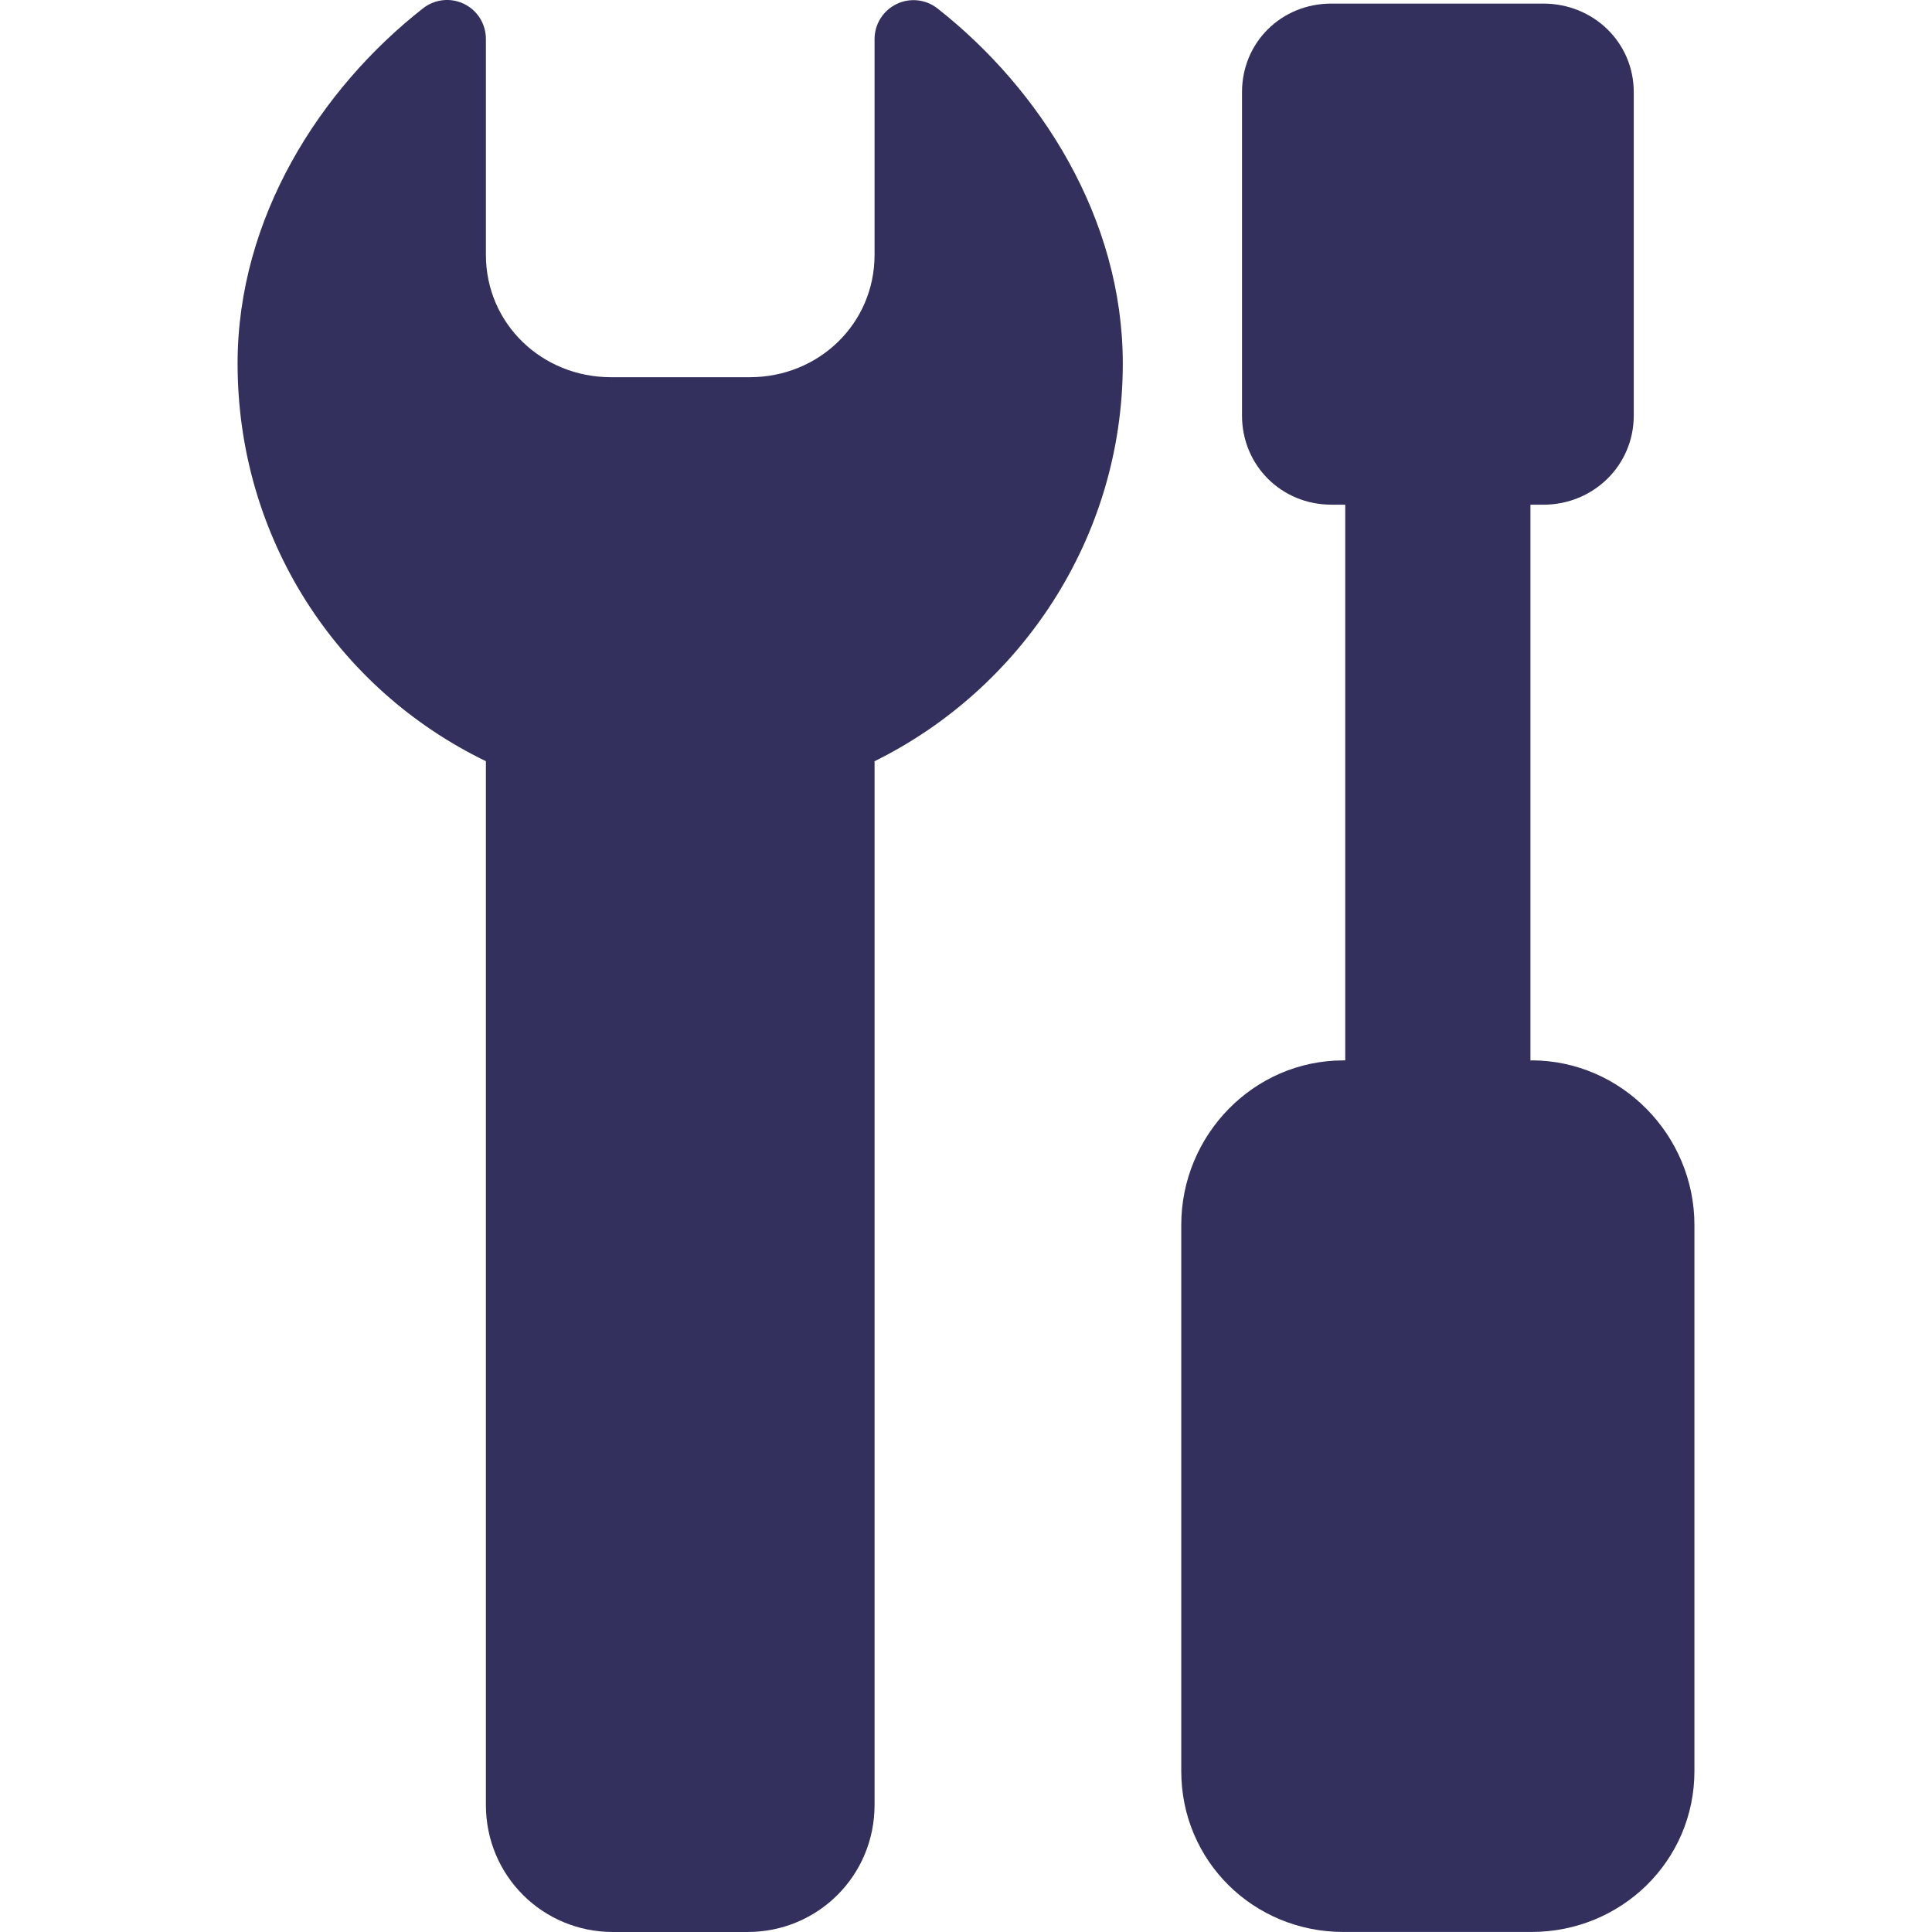
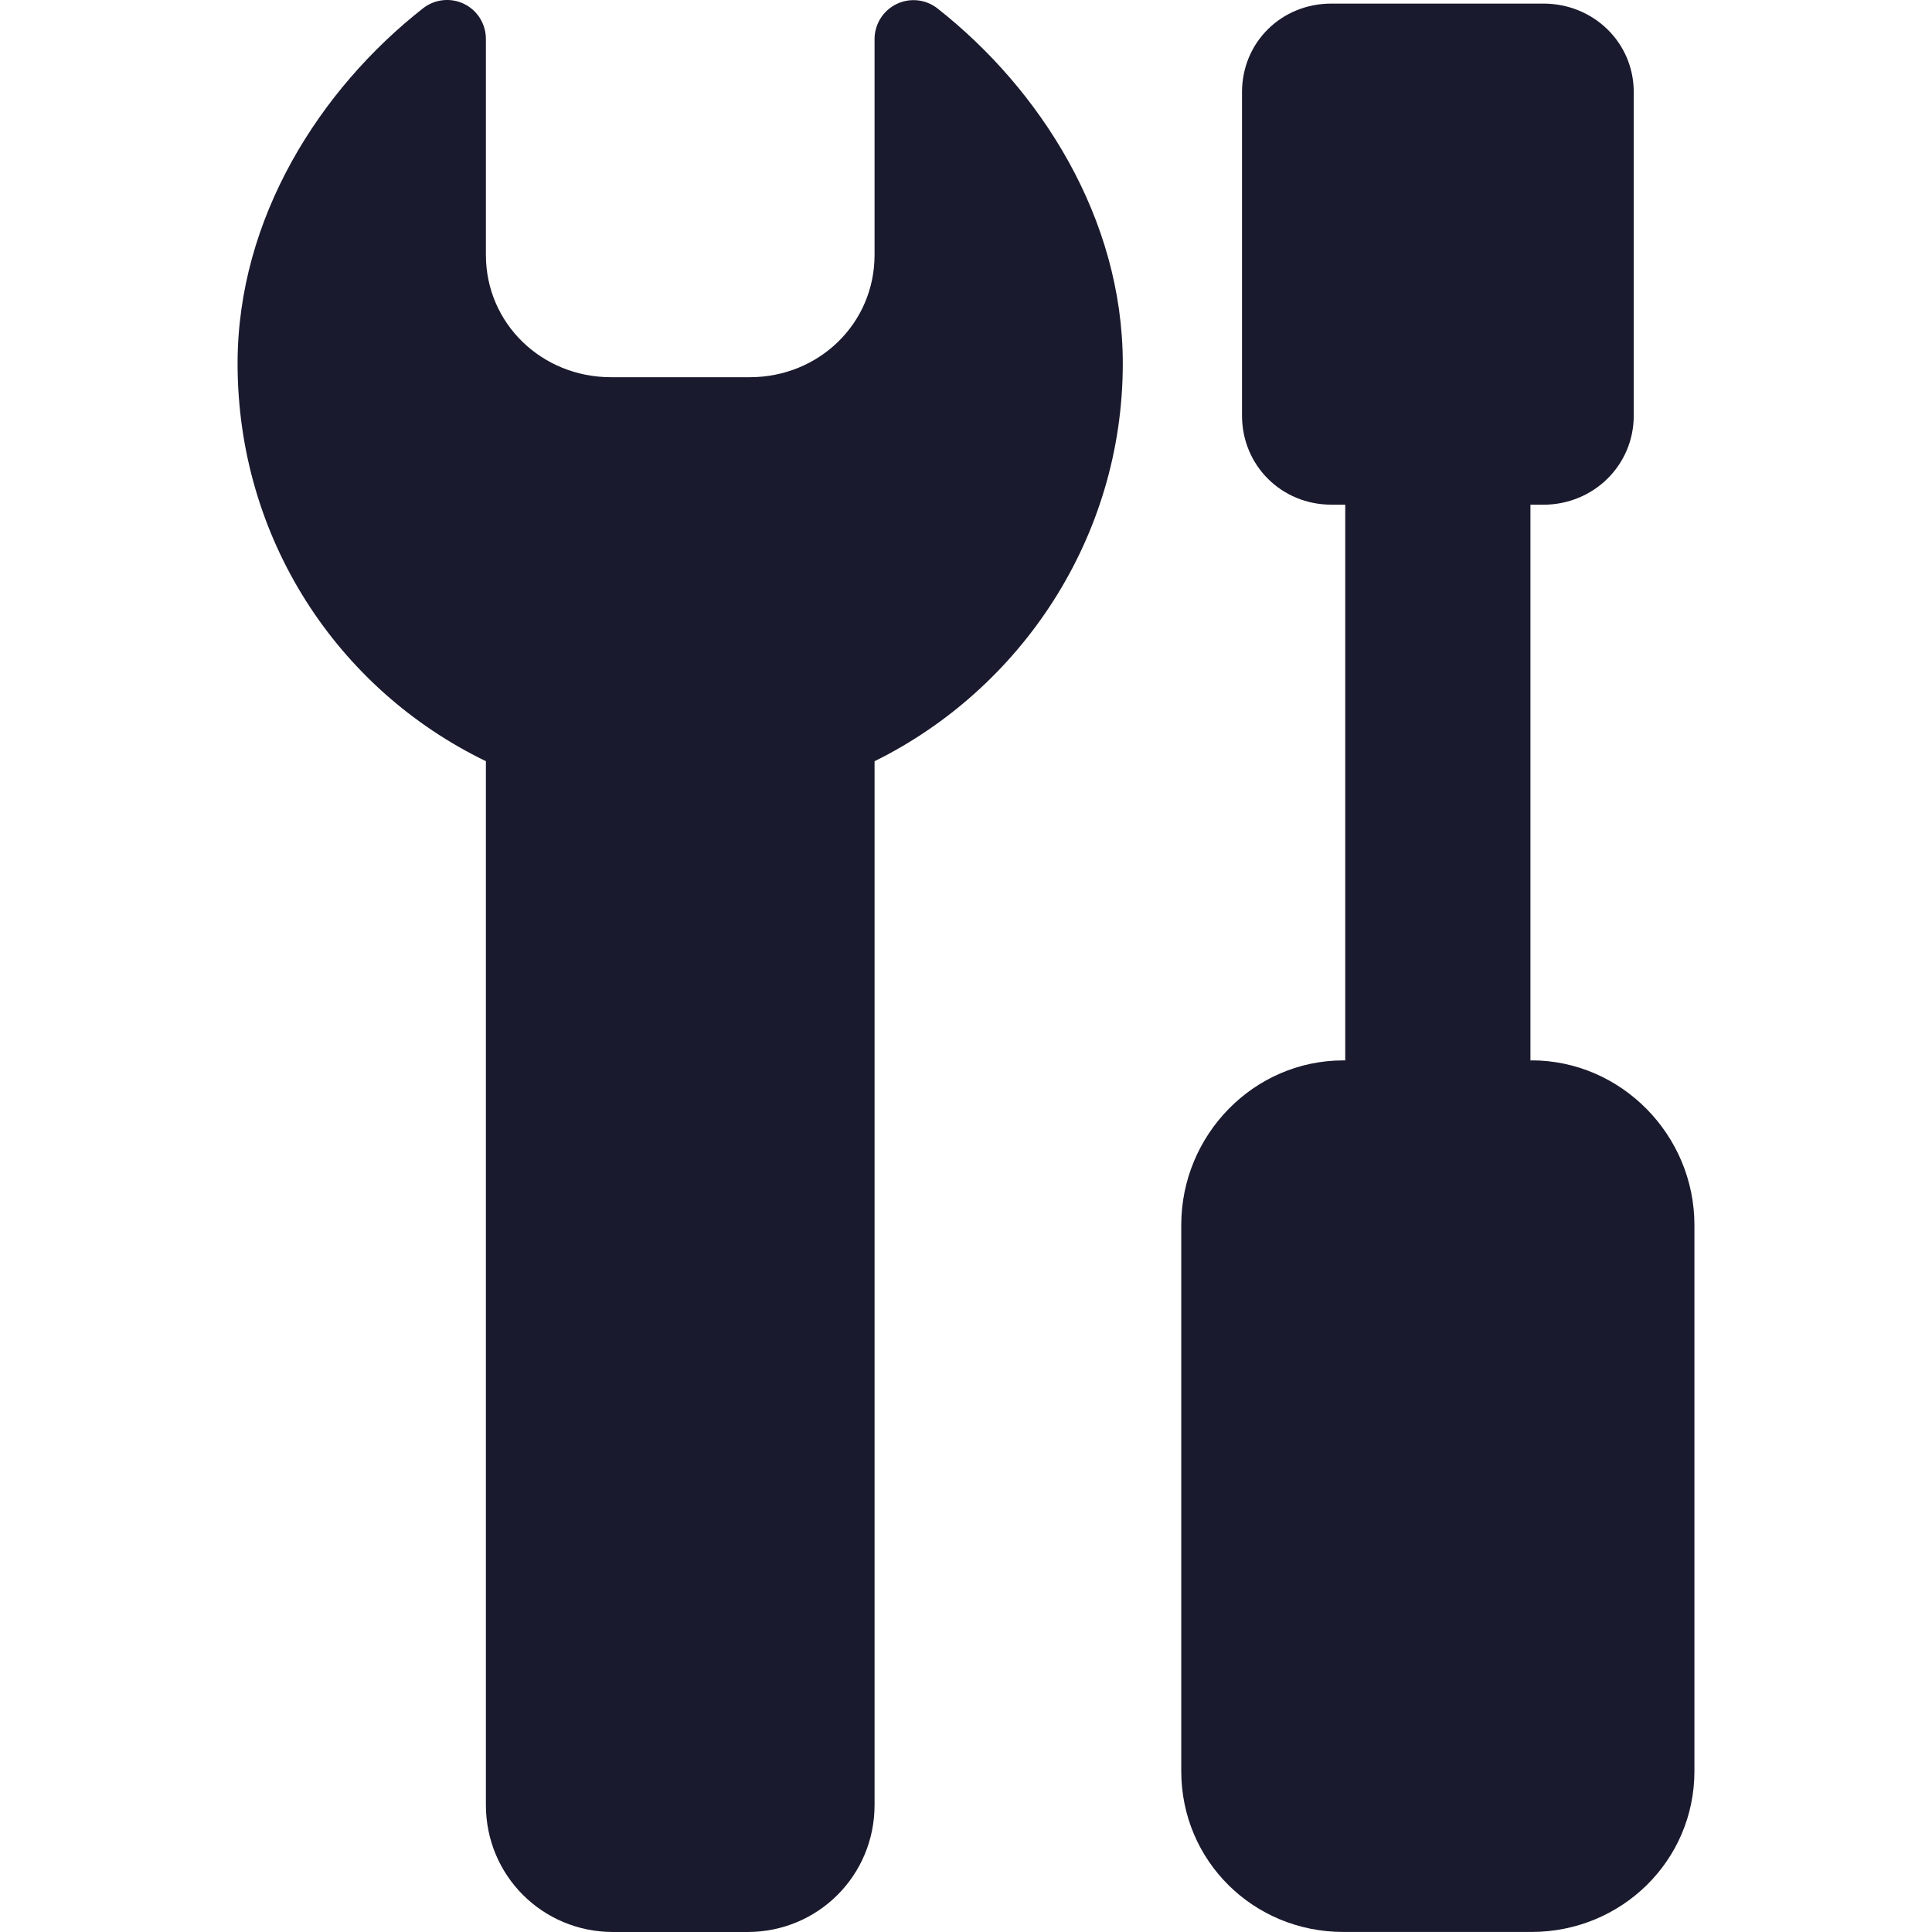
<svg xmlns="http://www.w3.org/2000/svg" viewBox="0 0 45.702 45.702" fill="none" aria-hidden="true">
-   <path fill="#33305e" d="M36.226 25.086h-.023V11.939h.307c1.18 0 2.137-.929 2.137-2.108v-7.65c0-1.18-.957-2.096-2.137-2.096h-5.018c-1.18 0-2.112.916-2.112 2.096v7.649c0 1.179.933 2.108 2.112 2.108h.33v13.146h-.045c-2.125 0-3.834 1.768-3.834 3.892v12.921c0 2.125 1.709 3.804 3.834 3.804h4.451c2.123 0 3.854-1.679 3.854-3.804v-12.92c0-2.126-1.731-3.894-3.856-3.894z" />
-   <path fill="#33305e" d="M11.494 18.006v24.691c0 1.67 1.338 3.005 3.008 3.005h3.179c1.67 0 3.007-1.335 3.007-3.005v-24.69c3.448-1.702 5.872-5.275 5.872-9.408 0-3.444-1.959-6.493-4.383-8.399-.277-.218-.654-.258-.97-.104-.318.155-.519.476-.519.829v5.102c0 1.63-1.32 2.896-2.952 2.896h-3.284c-1.632 0-2.958-1.265-2.958-2.896V.922c0-.354-.199-.675-.517-.83-.316-.154-.692-.113-.97.104C7.576 2.103 5.62 5.152 5.62 8.598c0 4.133 2.355 7.706 5.874 9.408z" />
+   <path fill="#1a1a2e" d="M36.226 25.086h-.023V11.939h.307c1.18 0 2.137-.929 2.137-2.108v-7.65c0-1.18-.957-2.096-2.137-2.096h-5.018c-1.18 0-2.112.916-2.112 2.096v7.649c0 1.179.933 2.108 2.112 2.108h.33v13.146h-.045c-2.125 0-3.834 1.768-3.834 3.892v12.921c0 2.125 1.709 3.804 3.834 3.804h4.451c2.123 0 3.854-1.679 3.854-3.804v-12.92c0-2.126-1.731-3.894-3.856-3.894z" />
+   <path fill="#1a1a2e" d="M11.494 18.006v24.691c0 1.67 1.338 3.005 3.008 3.005h3.179c1.67 0 3.007-1.335 3.007-3.005v-24.69c3.448-1.702 5.872-5.275 5.872-9.408 0-3.444-1.959-6.493-4.383-8.399-.277-.218-.654-.258-.97-.104-.318.155-.519.476-.519.829v5.102c0 1.63-1.32 2.896-2.952 2.896h-3.284c-1.632 0-2.958-1.265-2.958-2.896V.922c0-.354-.199-.675-.517-.83-.316-.154-.692-.113-.97.104C7.576 2.103 5.62 5.152 5.62 8.598c0 4.133 2.355 7.706 5.874 9.408z" />
</svg>
